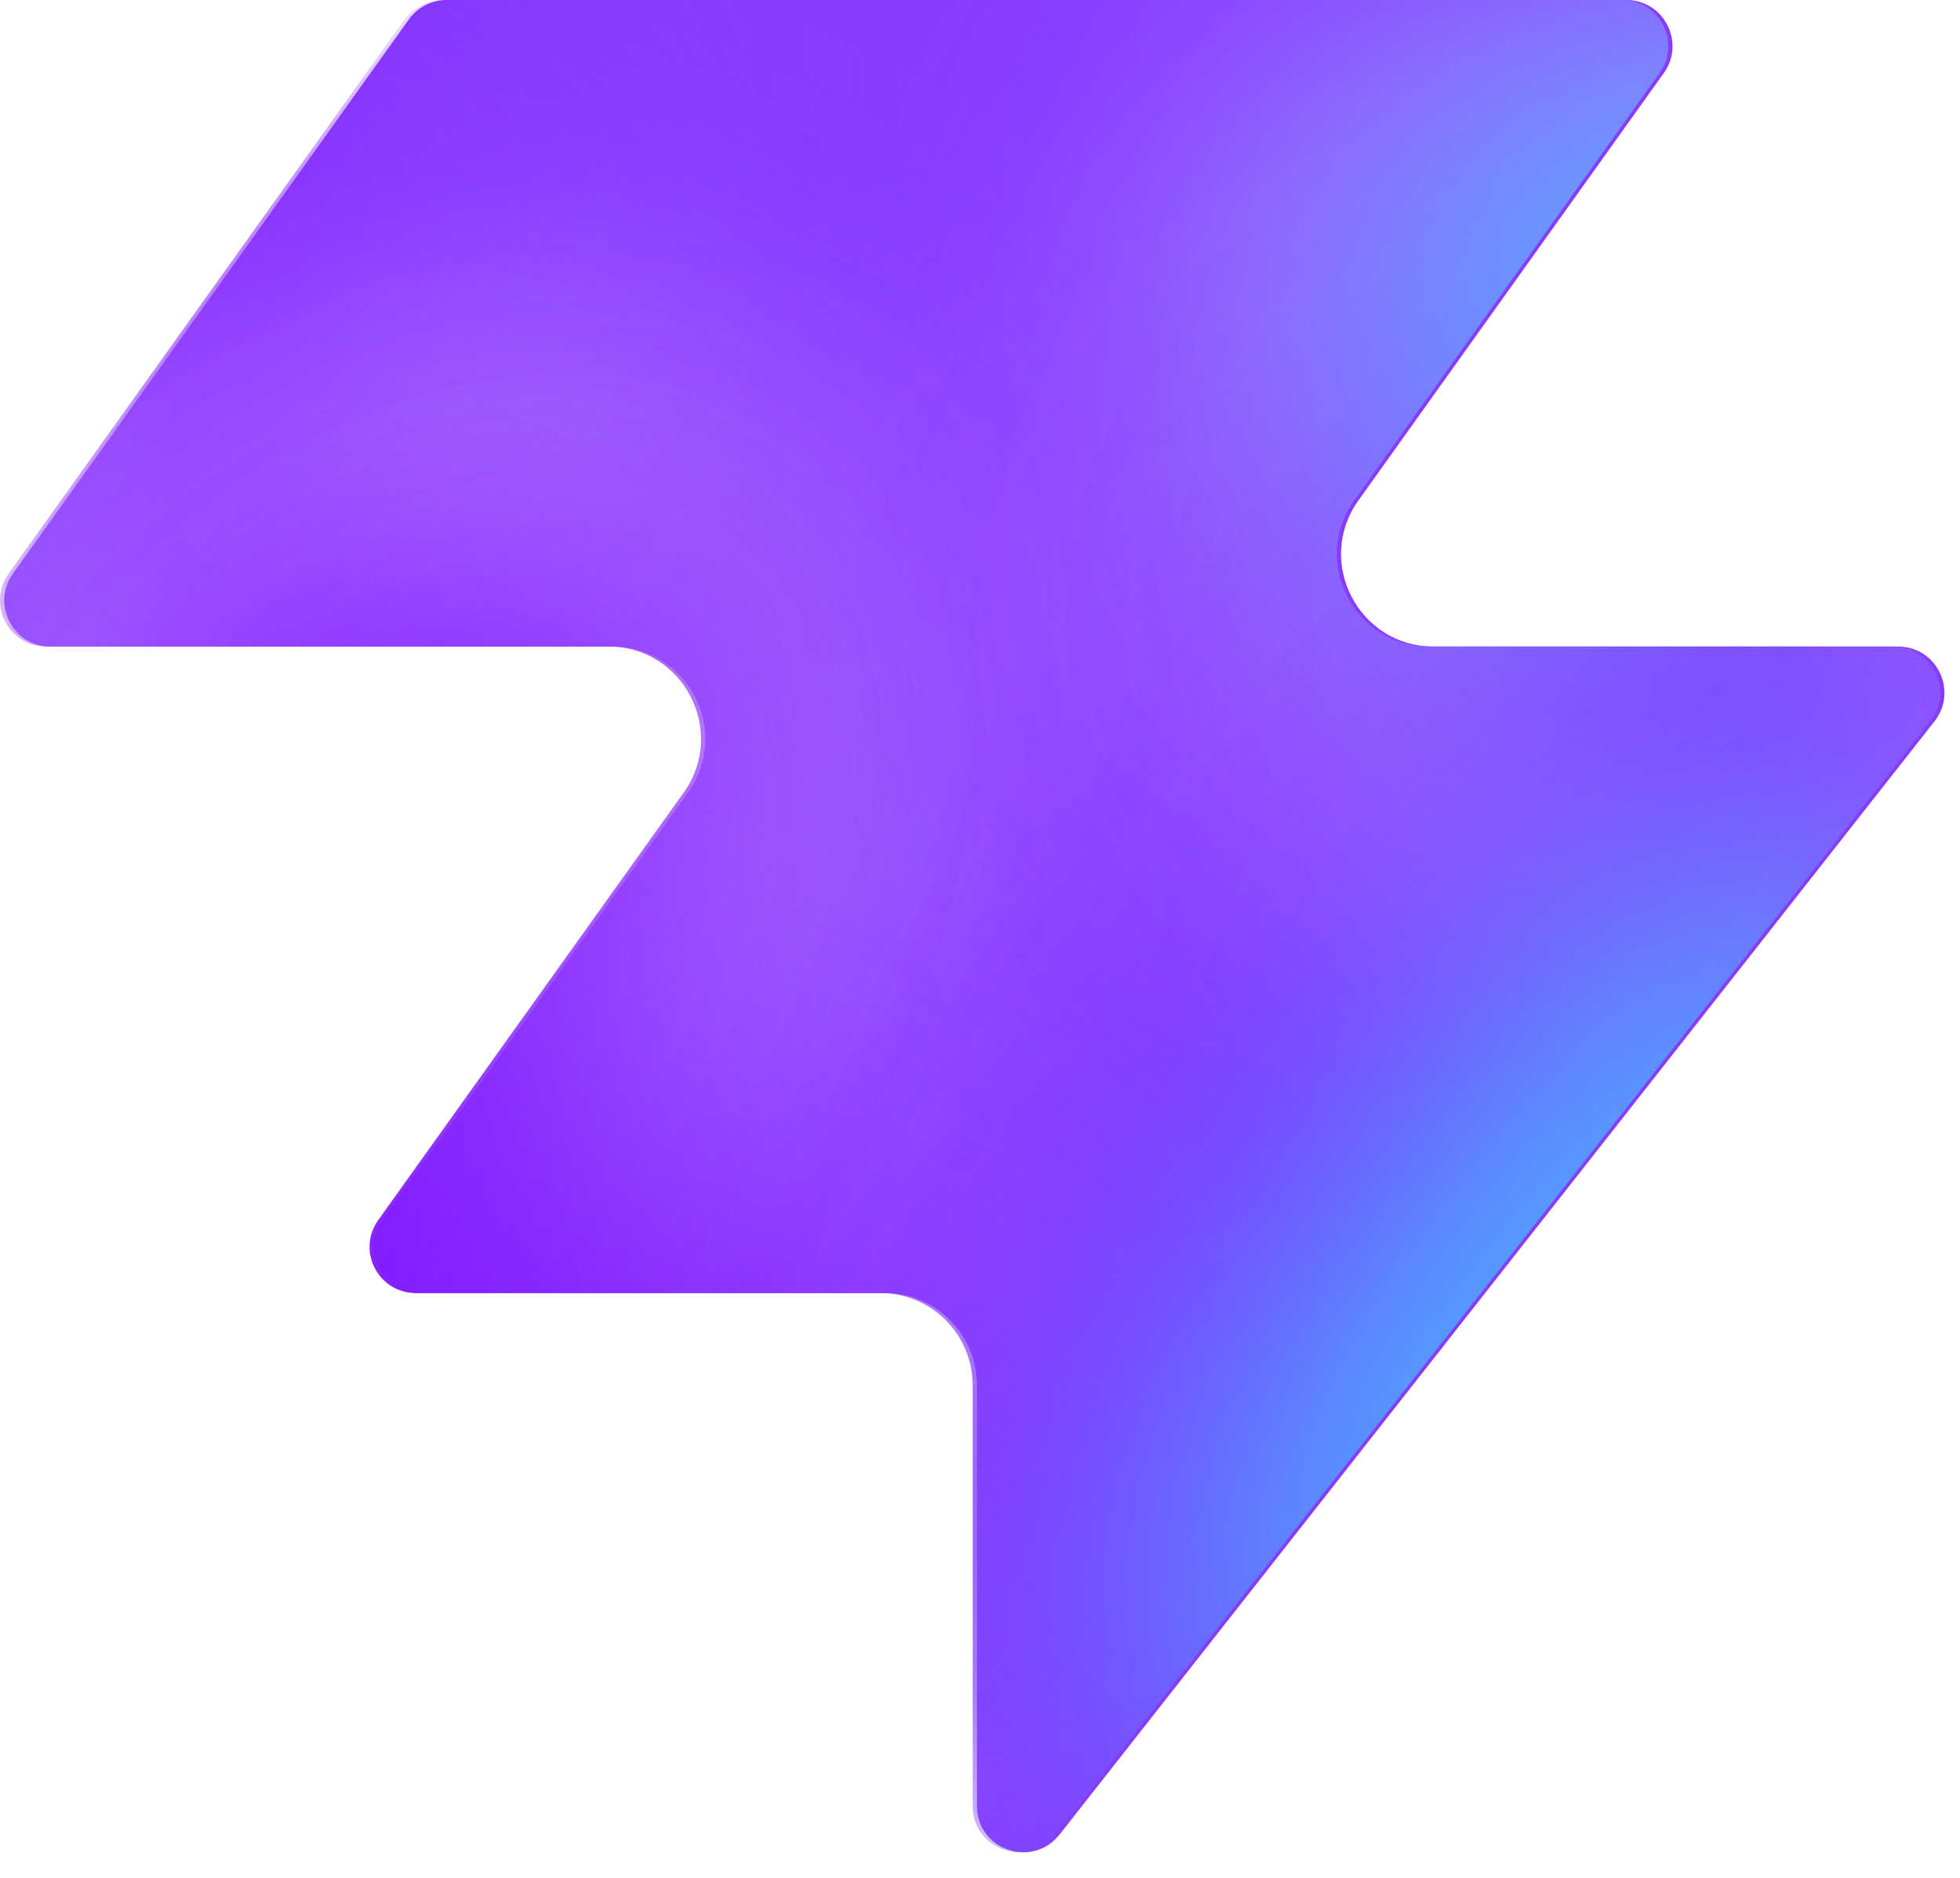
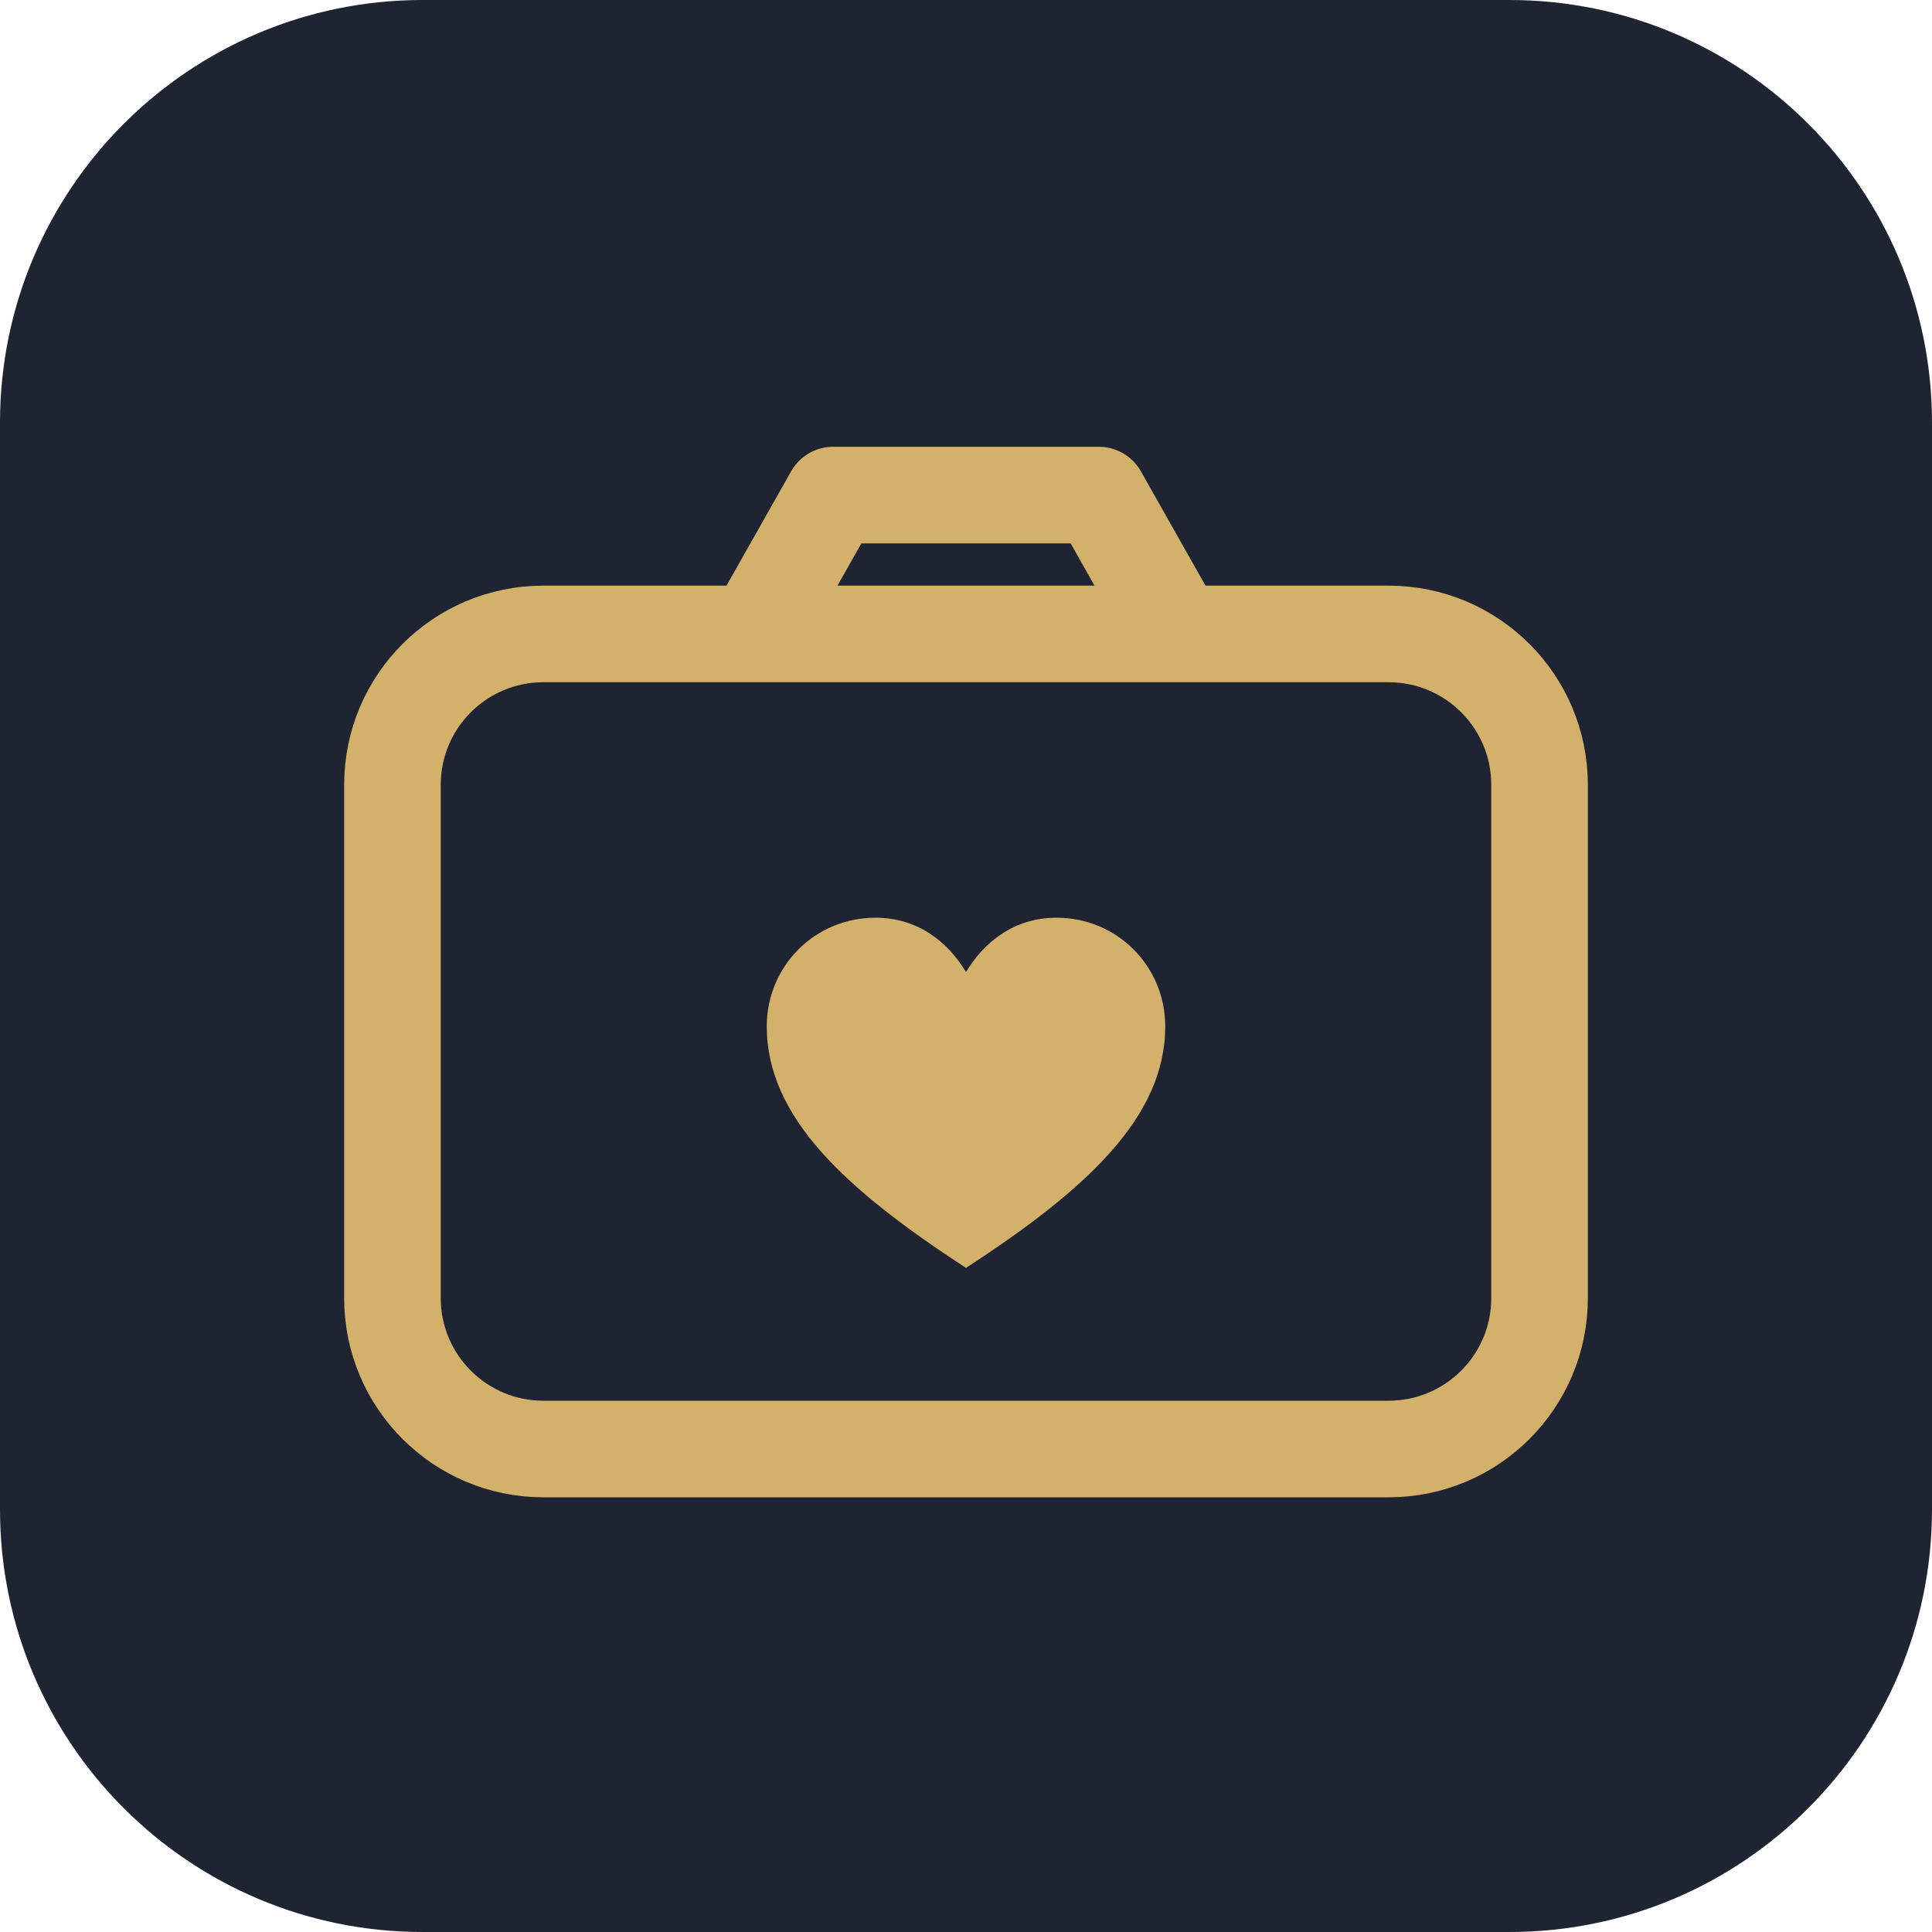
- <svg xmlns="http://www.w3.org/2000/svg" width="48" height="46" fill="none" viewBox="0 0 48 46">
-   <path fill="#863bff" d="M25.946 44.938c-.664.845-2.021.375-2.021-.698V33.937a2.26 2.26 0 0 0-2.262-2.262H10.287c-.92 0-1.456-1.04-.92-1.788l7.48-10.471c1.07-1.497 0-3.578-1.842-3.578H1.237c-.92 0-1.456-1.04-.92-1.788L10.013.474c.214-.297.556-.474.92-.474h28.894c.92 0 1.456 1.04.92 1.788l-7.48 10.471c-1.07 1.498 0 3.579 1.842 3.579h11.377c.943 0 1.473 1.088.89 1.83L25.947 44.94z" style="fill:#863bff;fill:color(display-p3 .525 .23 1);fill-opacity:1" />
-   <mask id="a" width="48" height="46" x="0" y="0" maskUnits="userSpaceOnUse" style="mask-type:alpha">
-     <path fill="#000" d="M25.842 44.938c-.664.844-2.021.375-2.021-.698V33.937a2.26 2.26 0 0 0-2.262-2.262H10.183c-.92 0-1.456-1.04-.92-1.788l7.48-10.471c1.07-1.498 0-3.579-1.842-3.579H1.133c-.92 0-1.456-1.04-.92-1.787L9.91.473c.214-.297.556-.474.92-.474h28.894c.92 0 1.456 1.04.92 1.788l-7.48 10.471c-1.07 1.498 0 3.578 1.842 3.578h11.377c.943 0 1.473 1.088.89 1.832L25.843 44.94z" style="fill:#000;fill-opacity:1" />
-   </mask>
-   <g mask="url(#a)">
-     <g filter="url(#b)">
-       <ellipse cx="5.508" cy="14.704" fill="#ede6ff" rx="5.508" ry="14.704" style="fill:#ede6ff;fill:color(display-p3 .927 .903 1);fill-opacity:1" transform="matrix(.00324 1 1 -.00324 -4.47 31.516)" />
-     </g>
-     <g filter="url(#c)">
-       <ellipse cx="10.399" cy="29.851" fill="#ede6ff" rx="10.399" ry="29.851" style="fill:#ede6ff;fill:color(display-p3 .927 .903 1);fill-opacity:1" transform="matrix(.00324 1 1 -.00324 -39.328 7.883)" />
-     </g>
-     <g filter="url(#d)">
-       <ellipse cx="5.508" cy="30.487" fill="#7e14ff" rx="5.508" ry="30.487" style="fill:#7e14ff;fill:color(display-p3 .492 .077 1);fill-opacity:1" transform="rotate(89.814 -25.913 -14.639)scale(1 -1)" />
-     </g>
-     <g filter="url(#e)">
-       <ellipse cx="5.508" cy="30.599" fill="#7e14ff" rx="5.508" ry="30.599" style="fill:#7e14ff;fill:color(display-p3 .492 .077 1);fill-opacity:1" transform="rotate(89.814 -32.644 -3.334)scale(1 -1)" />
-     </g>
-     <g filter="url(#f)">
-       <ellipse cx="5.508" cy="30.599" fill="#7e14ff" rx="5.508" ry="30.599" style="fill:#7e14ff;fill:color(display-p3 .492 .077 1);fill-opacity:1" transform="matrix(.00324 1 1 -.00324 -34.34 30.47)" />
-     </g>
-     <g filter="url(#g)">
-       <ellipse cx="14.072" cy="22.078" fill="#ede6ff" rx="14.072" ry="22.078" style="fill:#ede6ff;fill:color(display-p3 .927 .903 1);fill-opacity:1" transform="rotate(93.35 24.506 48.493)scale(-1 1)" />
-     </g>
-     <g filter="url(#h)">
-       <ellipse cx="3.47" cy="21.501" fill="#7e14ff" rx="3.47" ry="21.501" style="fill:#7e14ff;fill:color(display-p3 .492 .077 1);fill-opacity:1" transform="rotate(89.009 28.708 47.59)scale(-1 1)" />
-     </g>
-     <g filter="url(#i)">
-       <ellipse cx="3.47" cy="21.501" fill="#7e14ff" rx="3.47" ry="21.501" style="fill:#7e14ff;fill:color(display-p3 .492 .077 1);fill-opacity:1" transform="rotate(89.009 28.708 47.59)scale(-1 1)" />
-     </g>
-     <g filter="url(#j)">
-       <ellipse cx=".387" cy="8.972" fill="#7e14ff" rx="4.407" ry="29.108" style="fill:#7e14ff;fill:color(display-p3 .492 .077 1);fill-opacity:1" transform="rotate(39.51 .387 8.972)" />
-     </g>
-     <g filter="url(#k)">
-       <ellipse cx="47.523" cy="-6.092" fill="#7e14ff" rx="4.407" ry="29.108" style="fill:#7e14ff;fill:color(display-p3 .492 .077 1);fill-opacity:1" transform="rotate(37.892 47.523 -6.092)" />
-     </g>
-     <g filter="url(#l)">
-       <ellipse cx="41.412" cy="6.333" fill="#47bfff" rx="5.971" ry="9.665" style="fill:#47bfff;fill:color(display-p3 .28 .748 1);fill-opacity:1" transform="rotate(37.892 41.412 6.333)" />
-     </g>
-     <g filter="url(#m)">
-       <ellipse cx="-1.879" cy="38.332" fill="#7e14ff" rx="4.407" ry="29.108" style="fill:#7e14ff;fill:color(display-p3 .492 .077 1);fill-opacity:1" transform="rotate(37.892 -1.88 38.332)" />
-     </g>
-     <g filter="url(#n)">
-       <ellipse cx="-1.879" cy="38.332" fill="#7e14ff" rx="4.407" ry="29.108" style="fill:#7e14ff;fill:color(display-p3 .492 .077 1);fill-opacity:1" transform="rotate(37.892 -1.88 38.332)" />
-     </g>
-     <g filter="url(#o)">
-       <ellipse cx="35.651" cy="29.907" fill="#7e14ff" rx="4.407" ry="29.108" style="fill:#7e14ff;fill:color(display-p3 .492 .077 1);fill-opacity:1" transform="rotate(37.892 35.651 29.907)" />
-     </g>
-     <g filter="url(#p)">
-       <ellipse cx="38.418" cy="32.4" fill="#47bfff" rx="5.971" ry="15.297" style="fill:#47bfff;fill:color(display-p3 .28 .748 1);fill-opacity:1" transform="rotate(37.892 38.418 32.4)" />
-     </g>
+ <svg xmlns="http://www.w3.org/2000/svg" viewBox="0 0 32 32" width="32" height="32">
+   <rect width="32" height="32" rx="7" fill="#1f2433" />
+   <g transform="translate(4 4)">
+     <rect x="2.5" y="6.5" width="19" height="13.5" rx="2.5" fill="none" stroke="#d4b16a" stroke-width="1.6" />
+     <path d="M8.5 6.5l1.3-2.3h4.4l1.3 2.3" fill="none" stroke="#d4b16a" stroke-width="1.6" stroke-linejoin="round" />
+     <path d="M12 17c-2-1.3-3.3-2.5-3.3-4 0-1 .8-1.8 1.8-1.8.7 0 1.2.4 1.5.9.3-.5.8-.9 1.5-.9 1 0 1.8.8 1.8 1.8 0 1.5-1.3 2.7-3.3 4z" fill="#d4b16a" />
  </g>
-   <defs>
-     <filter id="b" width="60.045" height="41.654" x="-19.77" y="16.149" color-interpolation-filters="sRGB" filterUnits="userSpaceOnUse">
-       <feFlood flood-opacity="0" result="BackgroundImageFix" />
-       <feBlend in="SourceGraphic" in2="BackgroundImageFix" result="shape" />
-       <feGaussianBlur result="effect1_foregroundBlur_2002_17158" stdDeviation="7.659" />
-     </filter>
-     <filter id="c" width="90.34" height="51.437" x="-54.613" y="-7.533" color-interpolation-filters="sRGB" filterUnits="userSpaceOnUse">
-       <feFlood flood-opacity="0" result="BackgroundImageFix" />
-       <feBlend in="SourceGraphic" in2="BackgroundImageFix" result="shape" />
-       <feGaussianBlur result="effect1_foregroundBlur_2002_17158" stdDeviation="7.659" />
-     </filter>
-     <filter id="d" width="79.355" height="29.4" x="-49.64" y="2.03" color-interpolation-filters="sRGB" filterUnits="userSpaceOnUse">
-       <feFlood flood-opacity="0" result="BackgroundImageFix" />
-       <feBlend in="SourceGraphic" in2="BackgroundImageFix" result="shape" />
-       <feGaussianBlur result="effect1_foregroundBlur_2002_17158" stdDeviation="4.596" />
-     </filter>
-     <filter id="e" width="79.579" height="29.4" x="-45.045" y="20.029" color-interpolation-filters="sRGB" filterUnits="userSpaceOnUse">
-       <feFlood flood-opacity="0" result="BackgroundImageFix" />
-       <feBlend in="SourceGraphic" in2="BackgroundImageFix" result="shape" />
-       <feGaussianBlur result="effect1_foregroundBlur_2002_17158" stdDeviation="4.596" />
-     </filter>
-     <filter id="f" width="79.579" height="29.4" x="-43.513" y="21.178" color-interpolation-filters="sRGB" filterUnits="userSpaceOnUse">
-       <feFlood flood-opacity="0" result="BackgroundImageFix" />
-       <feBlend in="SourceGraphic" in2="BackgroundImageFix" result="shape" />
-       <feGaussianBlur result="effect1_foregroundBlur_2002_17158" stdDeviation="4.596" />
-     </filter>
-     <filter id="g" width="74.749" height="58.852" x="15.756" y="-17.901" color-interpolation-filters="sRGB" filterUnits="userSpaceOnUse">
-       <feFlood flood-opacity="0" result="BackgroundImageFix" />
-       <feBlend in="SourceGraphic" in2="BackgroundImageFix" result="shape" />
-       <feGaussianBlur result="effect1_foregroundBlur_2002_17158" stdDeviation="7.659" />
-     </filter>
-     <filter id="h" width="61.377" height="25.362" x="23.548" y="2.284" color-interpolation-filters="sRGB" filterUnits="userSpaceOnUse">
-       <feFlood flood-opacity="0" result="BackgroundImageFix" />
-       <feBlend in="SourceGraphic" in2="BackgroundImageFix" result="shape" />
-       <feGaussianBlur result="effect1_foregroundBlur_2002_17158" stdDeviation="4.596" />
-     </filter>
-     <filter id="i" width="61.377" height="25.362" x="23.548" y="2.284" color-interpolation-filters="sRGB" filterUnits="userSpaceOnUse">
-       <feFlood flood-opacity="0" result="BackgroundImageFix" />
-       <feBlend in="SourceGraphic" in2="BackgroundImageFix" result="shape" />
-       <feGaussianBlur result="effect1_foregroundBlur_2002_17158" stdDeviation="4.596" />
-     </filter>
-     <filter id="j" width="56.045" height="63.649" x="-27.636" y="-22.853" color-interpolation-filters="sRGB" filterUnits="userSpaceOnUse">
-       <feFlood flood-opacity="0" result="BackgroundImageFix" />
-       <feBlend in="SourceGraphic" in2="BackgroundImageFix" result="shape" />
-       <feGaussianBlur result="effect1_foregroundBlur_2002_17158" stdDeviation="4.596" />
-     </filter>
-     <filter id="k" width="54.814" height="64.646" x="20.116" y="-38.415" color-interpolation-filters="sRGB" filterUnits="userSpaceOnUse">
-       <feFlood flood-opacity="0" result="BackgroundImageFix" />
-       <feBlend in="SourceGraphic" in2="BackgroundImageFix" result="shape" />
-       <feGaussianBlur result="effect1_foregroundBlur_2002_17158" stdDeviation="4.596" />
-     </filter>
-     <filter id="l" width="33.541" height="35.313" x="24.641" y="-11.323" color-interpolation-filters="sRGB" filterUnits="userSpaceOnUse">
-       <feFlood flood-opacity="0" result="BackgroundImageFix" />
-       <feBlend in="SourceGraphic" in2="BackgroundImageFix" result="shape" />
-       <feGaussianBlur result="effect1_foregroundBlur_2002_17158" stdDeviation="4.596" />
-     </filter>
-     <filter id="m" width="54.814" height="64.646" x="-29.286" y="6.009" color-interpolation-filters="sRGB" filterUnits="userSpaceOnUse">
-       <feFlood flood-opacity="0" result="BackgroundImageFix" />
-       <feBlend in="SourceGraphic" in2="BackgroundImageFix" result="shape" />
-       <feGaussianBlur result="effect1_foregroundBlur_2002_17158" stdDeviation="4.596" />
-     </filter>
-     <filter id="n" width="54.814" height="64.646" x="-29.286" y="6.009" color-interpolation-filters="sRGB" filterUnits="userSpaceOnUse">
-       <feFlood flood-opacity="0" result="BackgroundImageFix" />
-       <feBlend in="SourceGraphic" in2="BackgroundImageFix" result="shape" />
-       <feGaussianBlur result="effect1_foregroundBlur_2002_17158" stdDeviation="4.596" />
-     </filter>
-     <filter id="o" width="54.814" height="64.646" x="8.244" y="-2.416" color-interpolation-filters="sRGB" filterUnits="userSpaceOnUse">
-       <feFlood flood-opacity="0" result="BackgroundImageFix" />
-       <feBlend in="SourceGraphic" in2="BackgroundImageFix" result="shape" />
-       <feGaussianBlur result="effect1_foregroundBlur_2002_17158" stdDeviation="4.596" />
-     </filter>
-     <filter id="p" width="39.409" height="43.623" x="18.713" y="10.588" color-interpolation-filters="sRGB" filterUnits="userSpaceOnUse">
-       <feFlood flood-opacity="0" result="BackgroundImageFix" />
-       <feBlend in="SourceGraphic" in2="BackgroundImageFix" result="shape" />
-       <feGaussianBlur result="effect1_foregroundBlur_2002_17158" stdDeviation="4.596" />
-     </filter>
-   </defs>
</svg>
